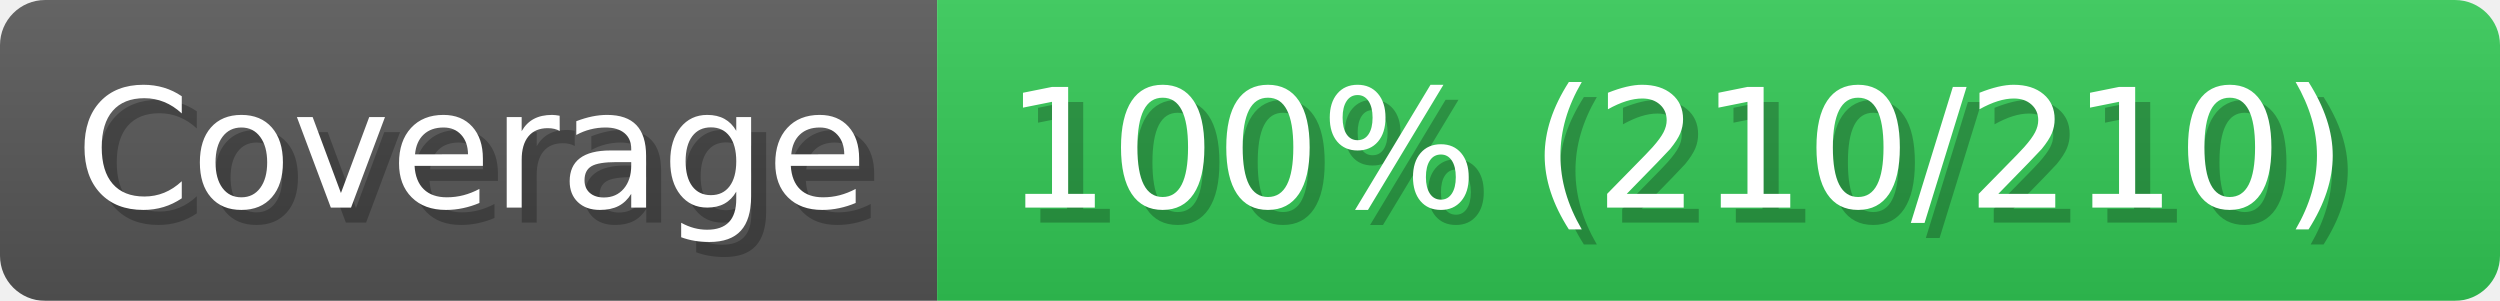
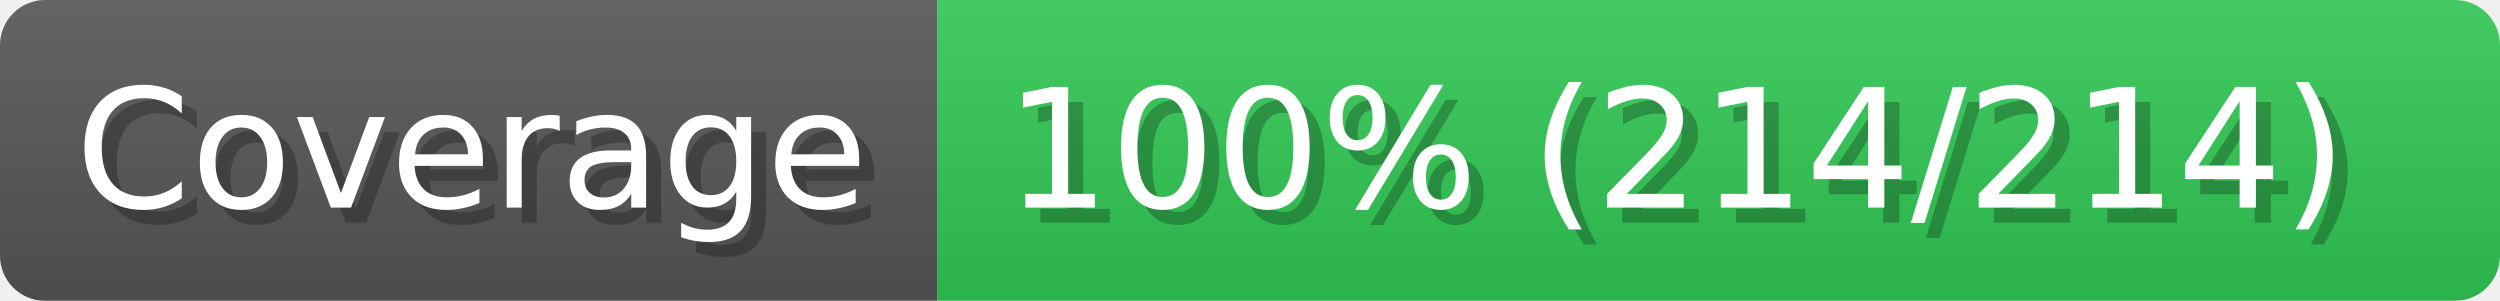
- <svg xmlns="http://www.w3.org/2000/svg" width="166.2" height="20" viewBox="0 0 1662 200" role="img" aria-label="Coverage: 100% (210/210)">
+ <svg xmlns="http://www.w3.org/2000/svg" width="166.2" height="20" viewBox="0 0 1662 200" role="img" aria-label="Coverage: 100% (214/214)">
  <linearGradient id="a" x2="0" y2="100%">
    <stop offset="0" stop-opacity=".1" stop-color="#EEE" />
    <stop offset="1" stop-opacity=".1" />
  </linearGradient>
  <mask id="m">
    <rect width="1662" height="200" rx="30" fill="#FFF" />
  </mask>
  <g mask="url(#m)">
    <rect width="623" height="200" fill="#555" />
    <rect width="1039" height="200" fill="#31c653" x="623" />
    <rect width="1662" height="200" fill="url(#a)" />
  </g>
  <g aria-hidden="true" fill="#fff" text-anchor="start" font-family="Verdana,DejaVu Sans,sans-serif" font-size="110">
    <text x="60" y="148" textLength="523" fill="#000" opacity="0.25">Coverage</text>
    <text x="50" y="138" textLength="523">Coverage</text>
-     <text x="678" y="148" textLength="939" fill="#000" opacity="0.25">100% (210/210)</text>
-     <text x="668" y="138" textLength="939">100% (210/210)</text>
+     <text x="678" y="148" textLength="939" fill="#000" opacity="0.25">100% (214/214)</text>
+     <text x="668" y="138" textLength="939">100% (214/214)</text>
  </g>
</svg>
